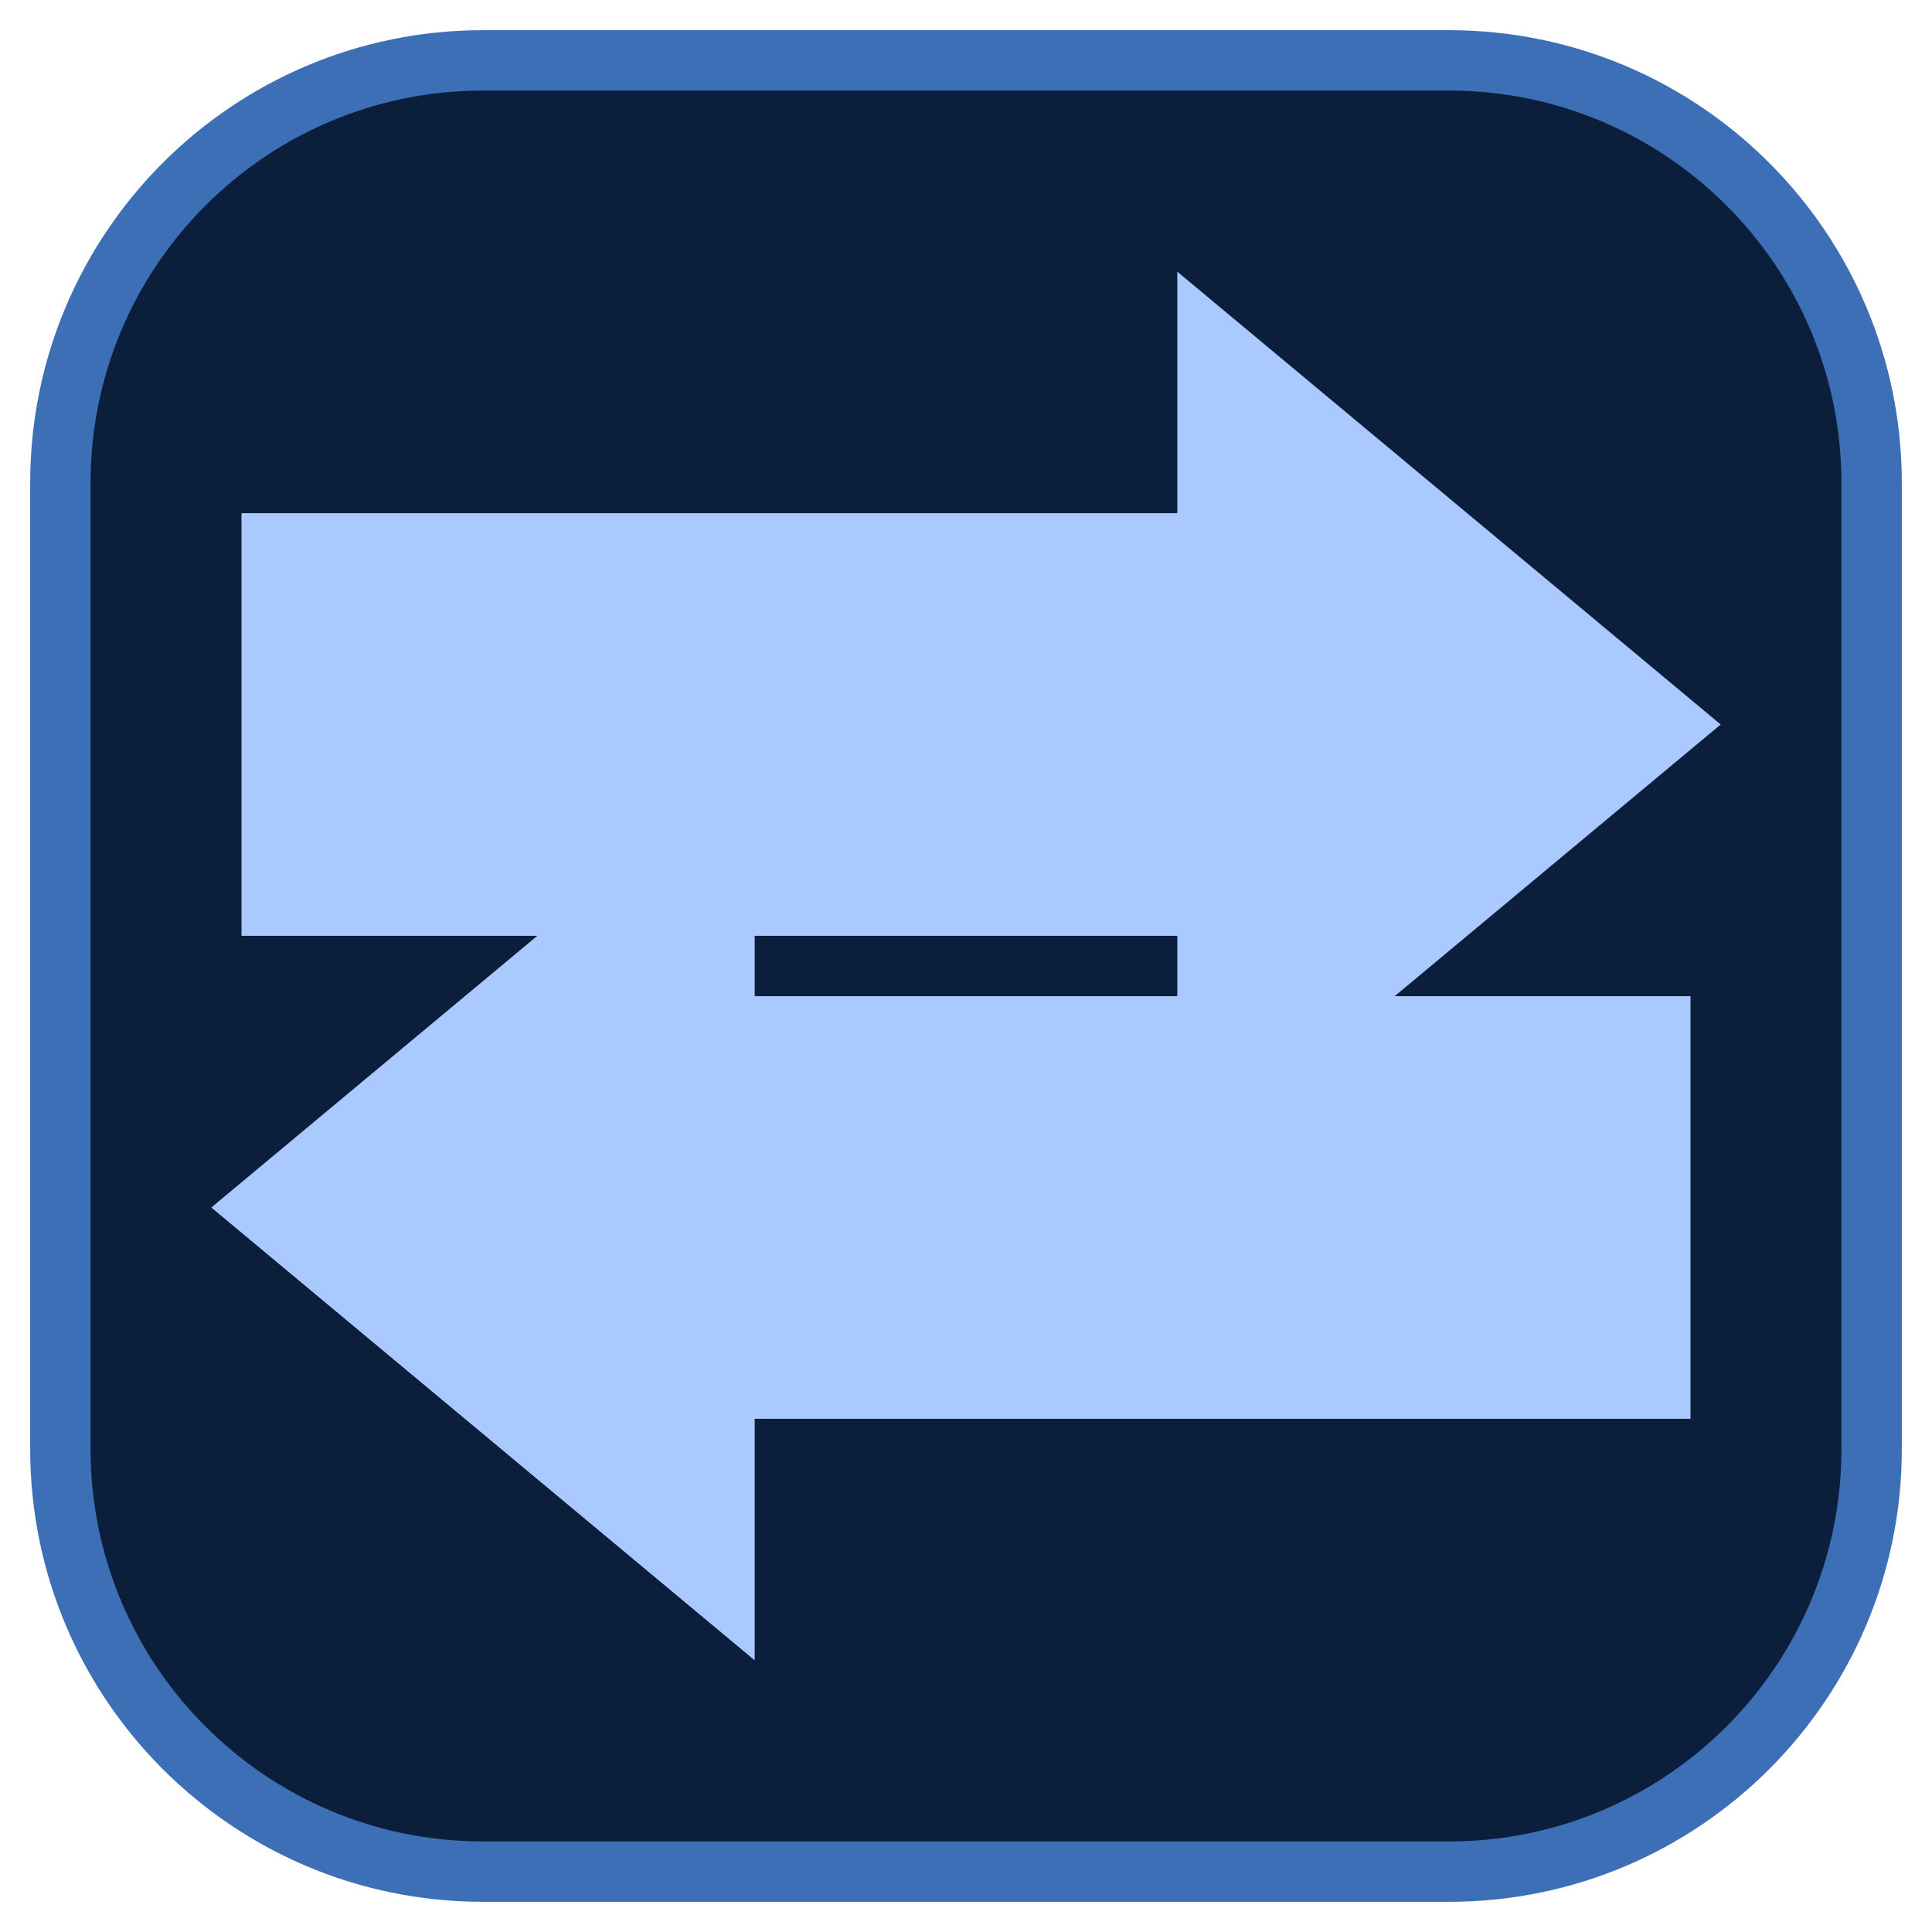
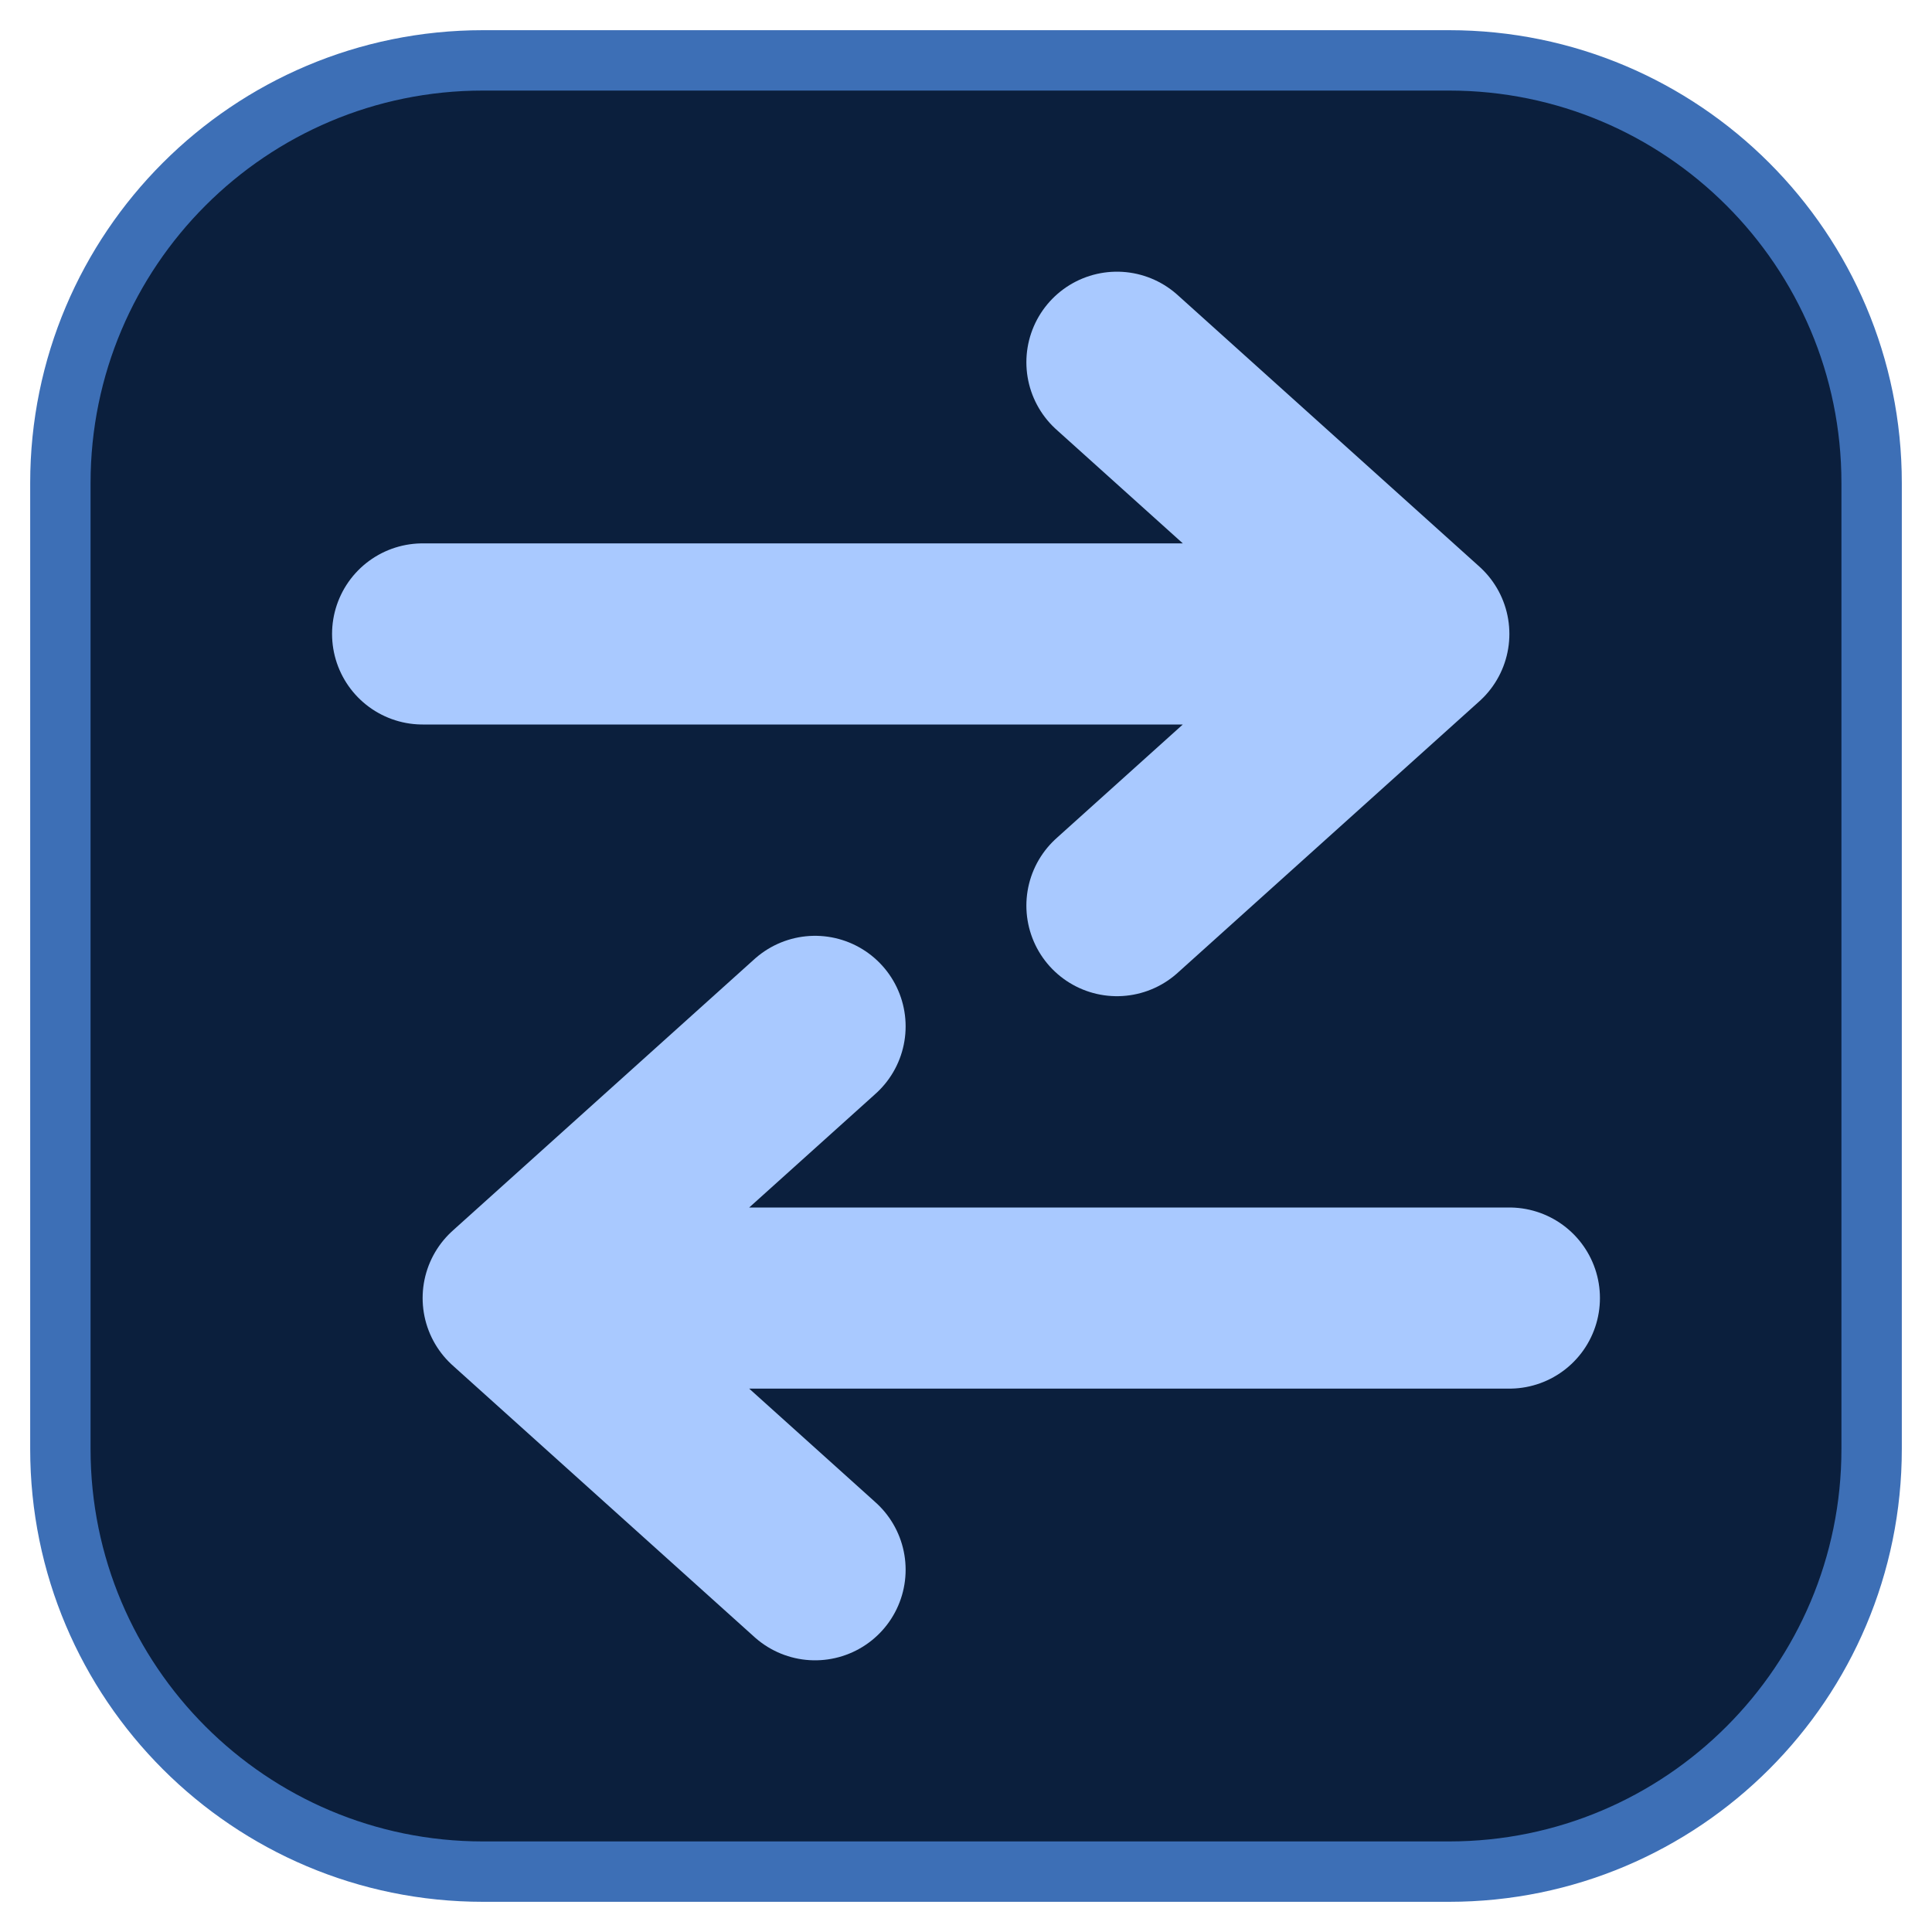
<svg xmlns="http://www.w3.org/2000/svg" viewBox="0 0 64 64" width="64" height="64">
  <style>
    .tile { fill: #0b1f3d; stroke: #3d6fb6; stroke-width: 2; }
-     .arrow { fill: #a9c9ff; }
+     .arrow { stroke: #a9c9ff; }
    @media (prefers-color-scheme: light) {
      .tile { fill: #12325e; stroke: #2b62aa; }
-       .arrow { fill: #eaf3ff; }
+       .arrow { stroke: #eaf3ff; }
    }
  </style>
  <rect class="tile" x="2" y="2" width="60" height="60" rx="14" />
-   <path class="arrow" d="M8 17h31V9l18 15-18 15v-8H8z" />
-   <path class="arrow" d="M56 47H25v8L7 40l18-15v8h31z" />
+   <g class="arrow" fill="none" stroke="currentColor" stroke-width="6" stroke-linecap="round" stroke-linejoin="round">
+     <path d="M14 21h32m-9-9 10 9-10 9" />
+     <path d="M50 43H18m9-9-10 9 10 9" />
+   </g>
</svg>
